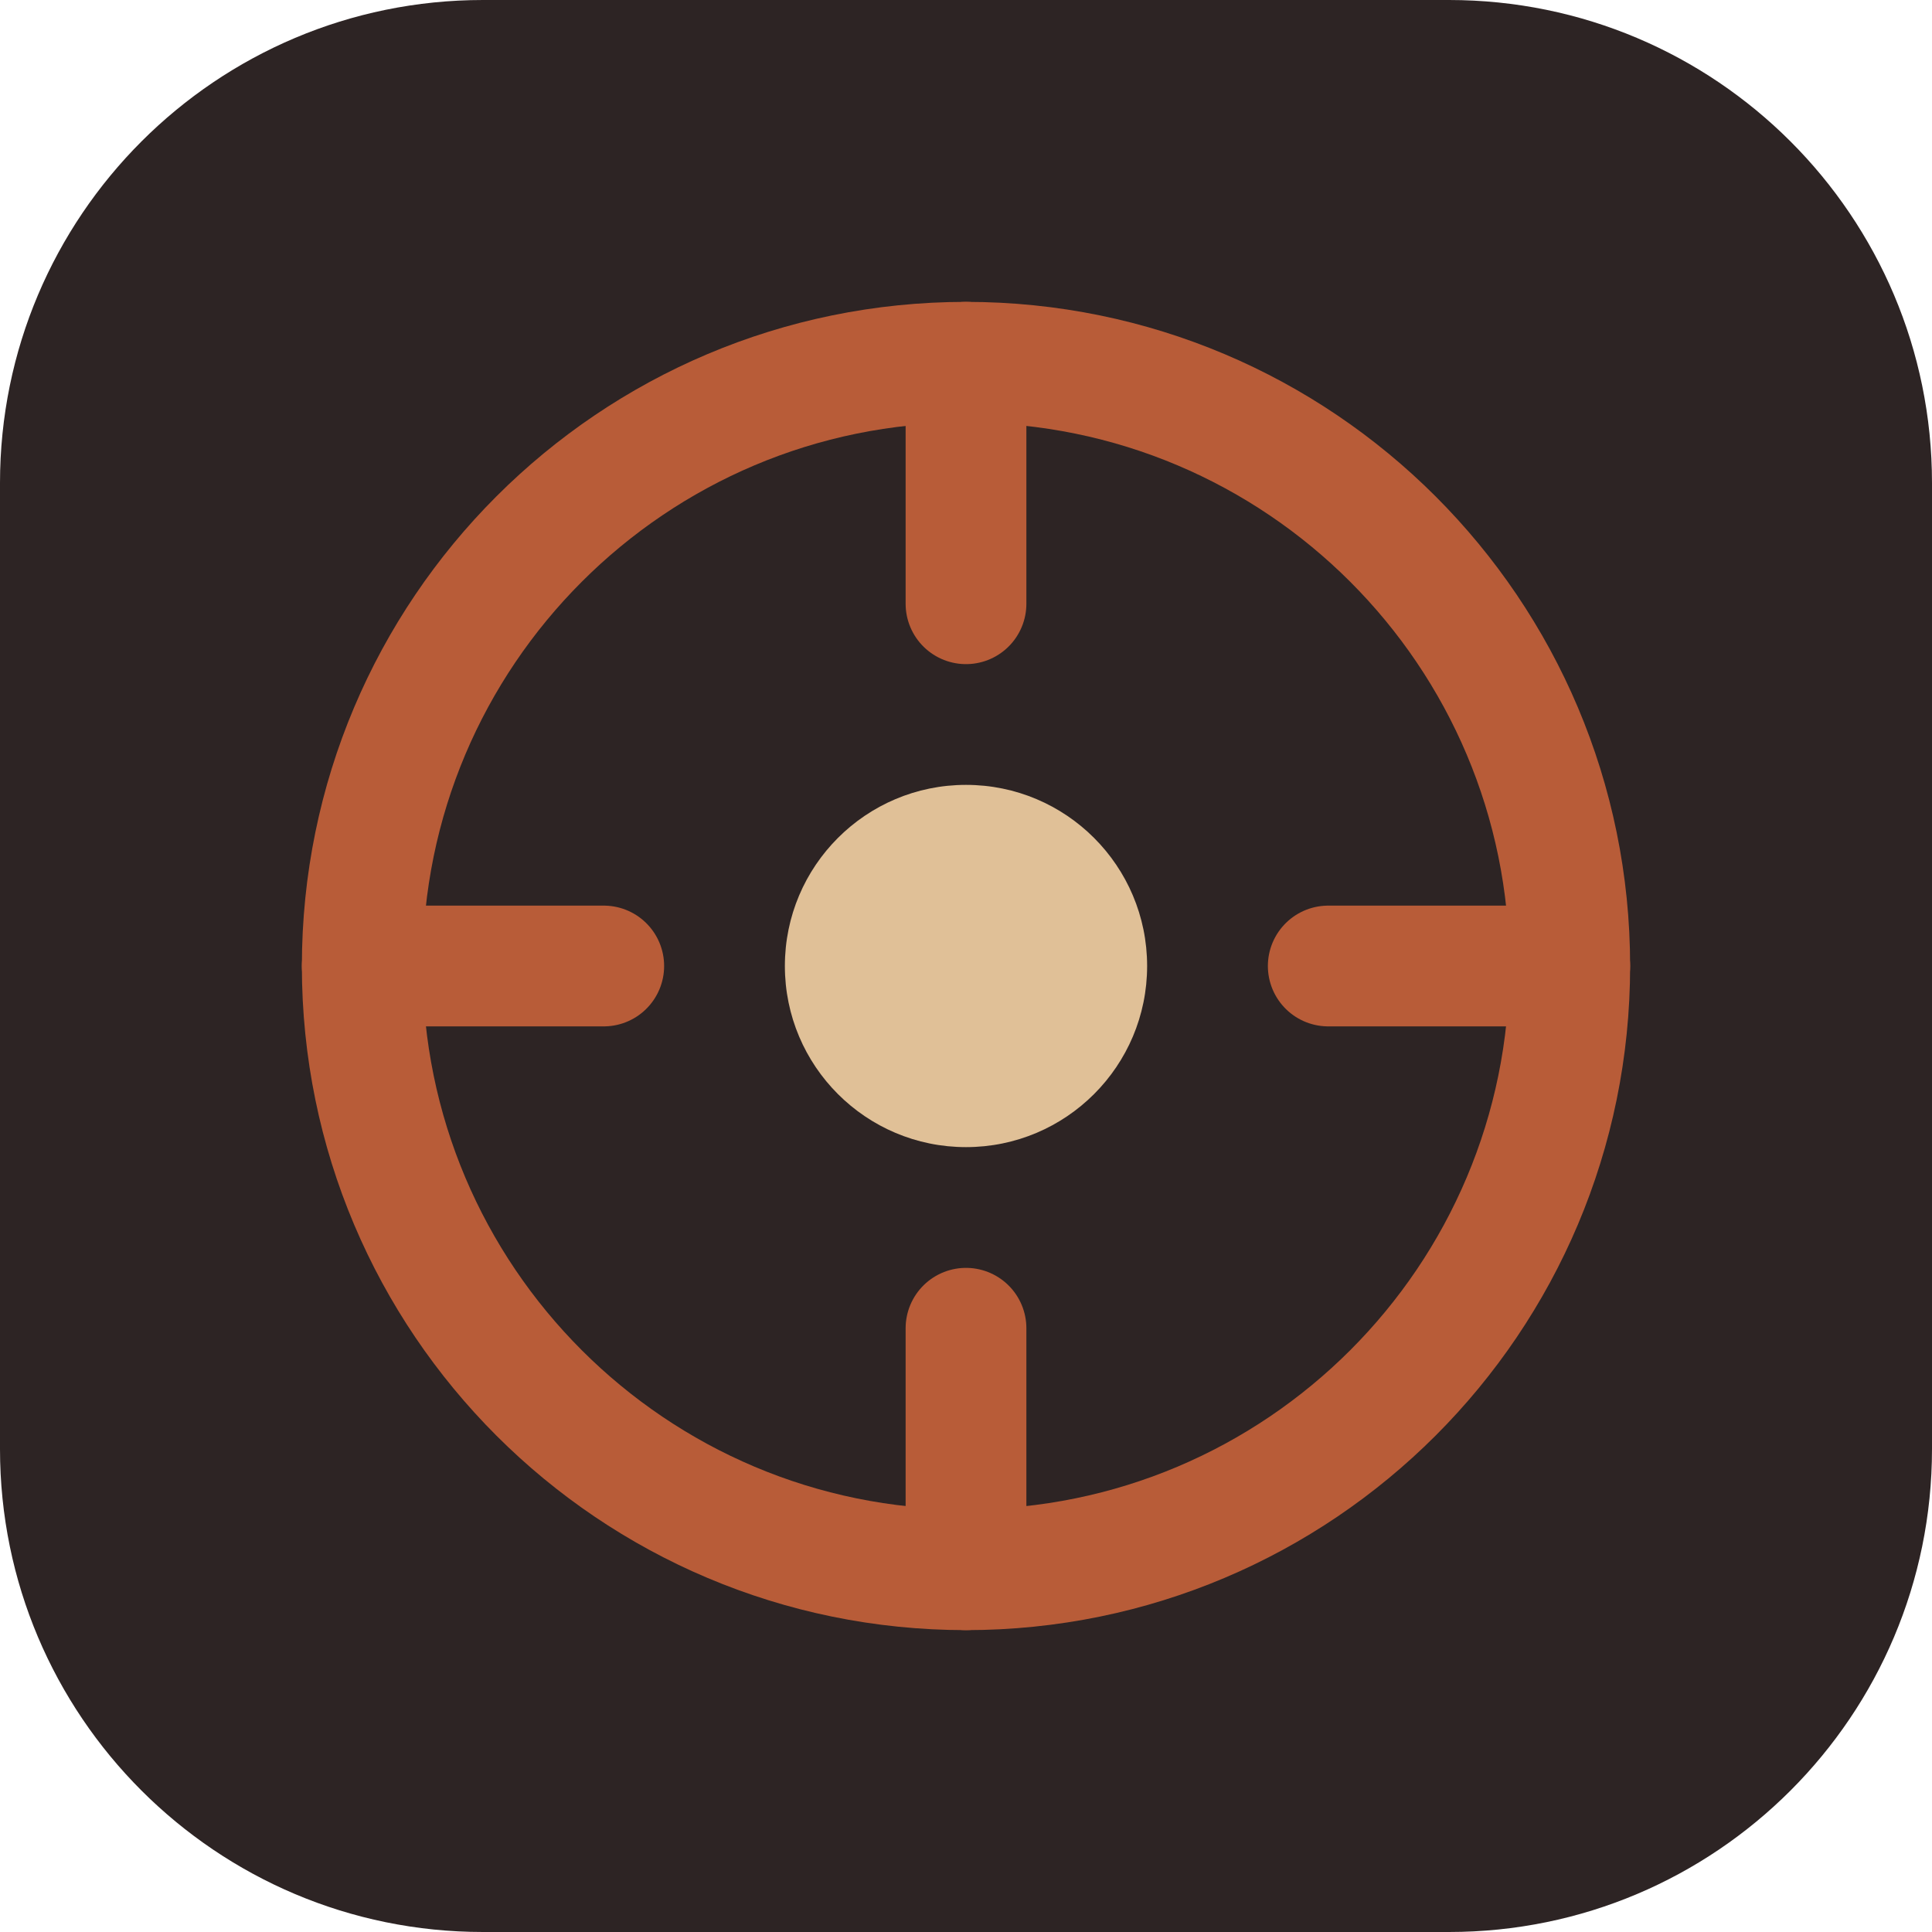
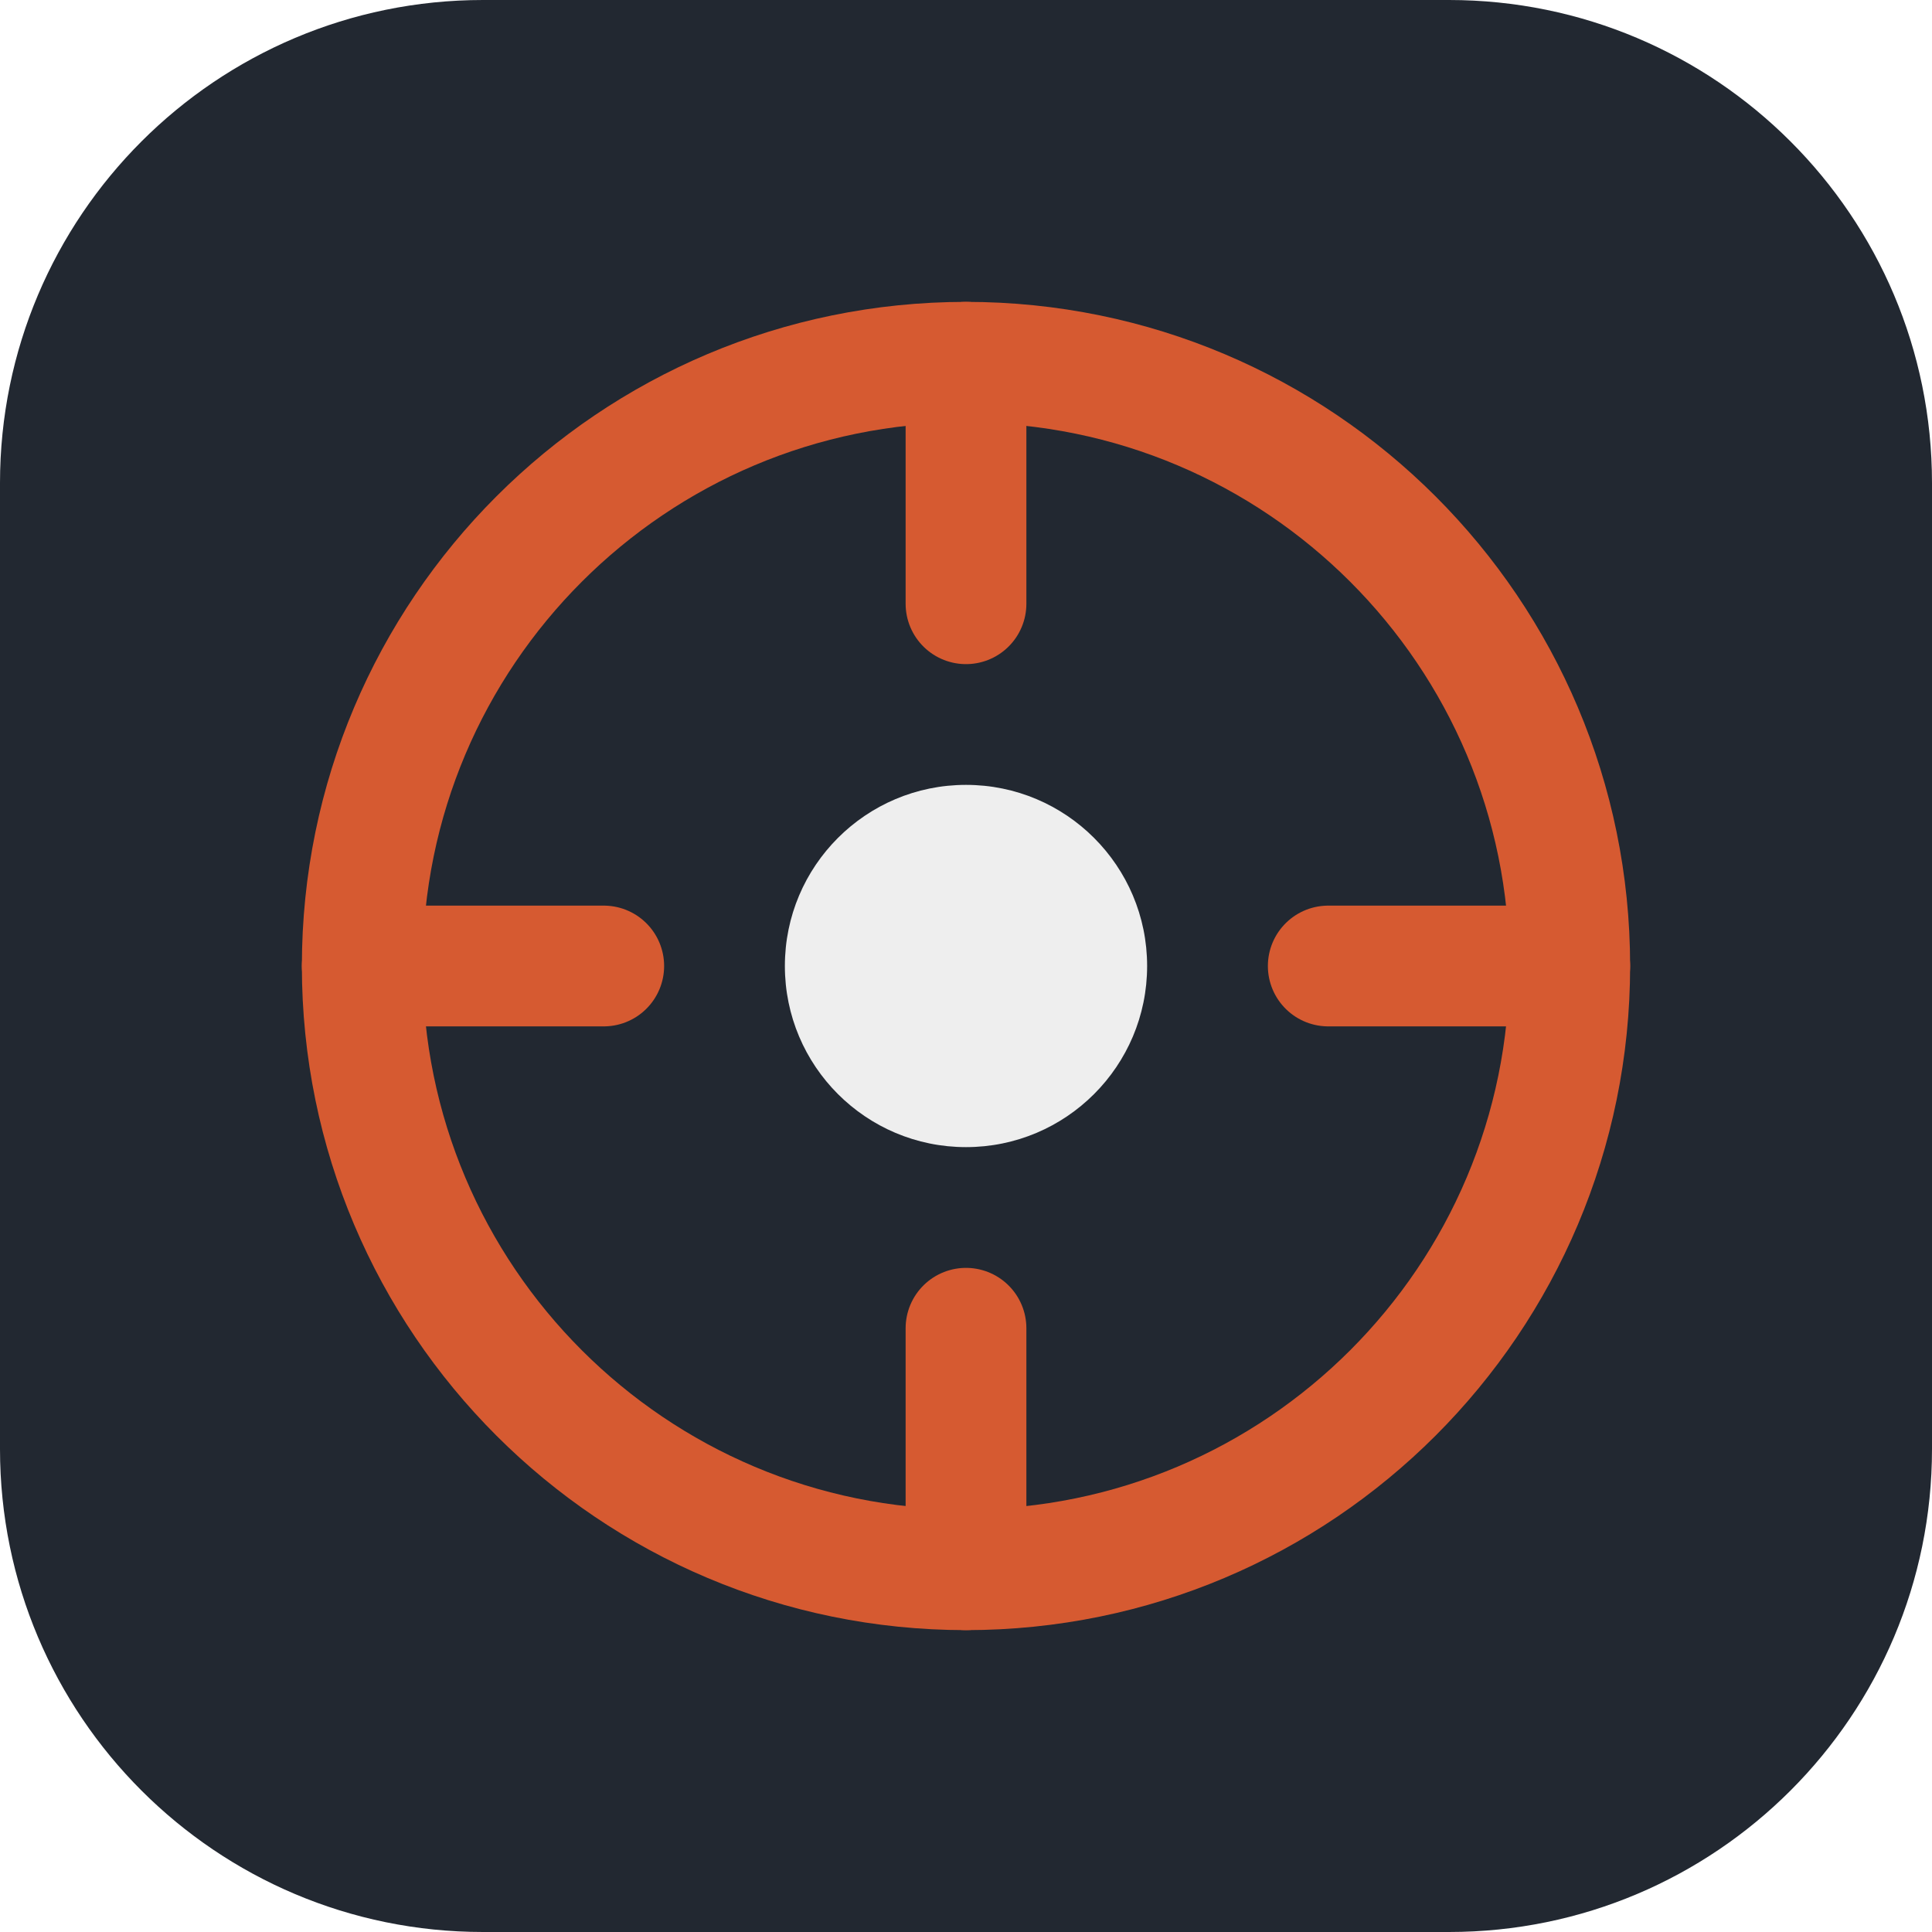
<svg xmlns="http://www.w3.org/2000/svg" width="32" height="32" viewBox="0 0 32 32" fill="none">
-   <rect width="32" height="32" rx="8" fill="#2D2424" />
-   <circle cx="16" cy="16" r="10" stroke="#B85C38" stroke-width="2" />
-   <path d="M16 6V10" stroke="#B85C38" stroke-width="2" stroke-linecap="round" />
-   <path d="M16 22V26" stroke="#B85C38" stroke-width="2" stroke-linecap="round" />
-   <path d="M26 16H22" stroke="#B85C38" stroke-width="2" stroke-linecap="round" />
-   <path d="M10 16H6" stroke="#B85C38" stroke-width="2" stroke-linecap="round" />
-   <circle cx="16" cy="16" r="3" fill="#E0C097" />
+   <rect width="32" height="32" rx="8" fill="#222831" />
+   <circle cx="16" cy="16" r="10" stroke="#d65a31" stroke-width="2" />
+   <path d="M16 6V10" stroke="#d65a31" stroke-width="2" stroke-linecap="round" />
+   <path d="M16 22V26" stroke="#d65a31" stroke-width="2" stroke-linecap="round" />
+   <path d="M26 16H22" stroke="#d65a31" stroke-width="2" stroke-linecap="round" />
+   <path d="M10 16H6" stroke="#d65a31" stroke-width="2" stroke-linecap="round" />
+   <circle cx="16" cy="16" r="3" fill="#eeeeee" />
</svg>
